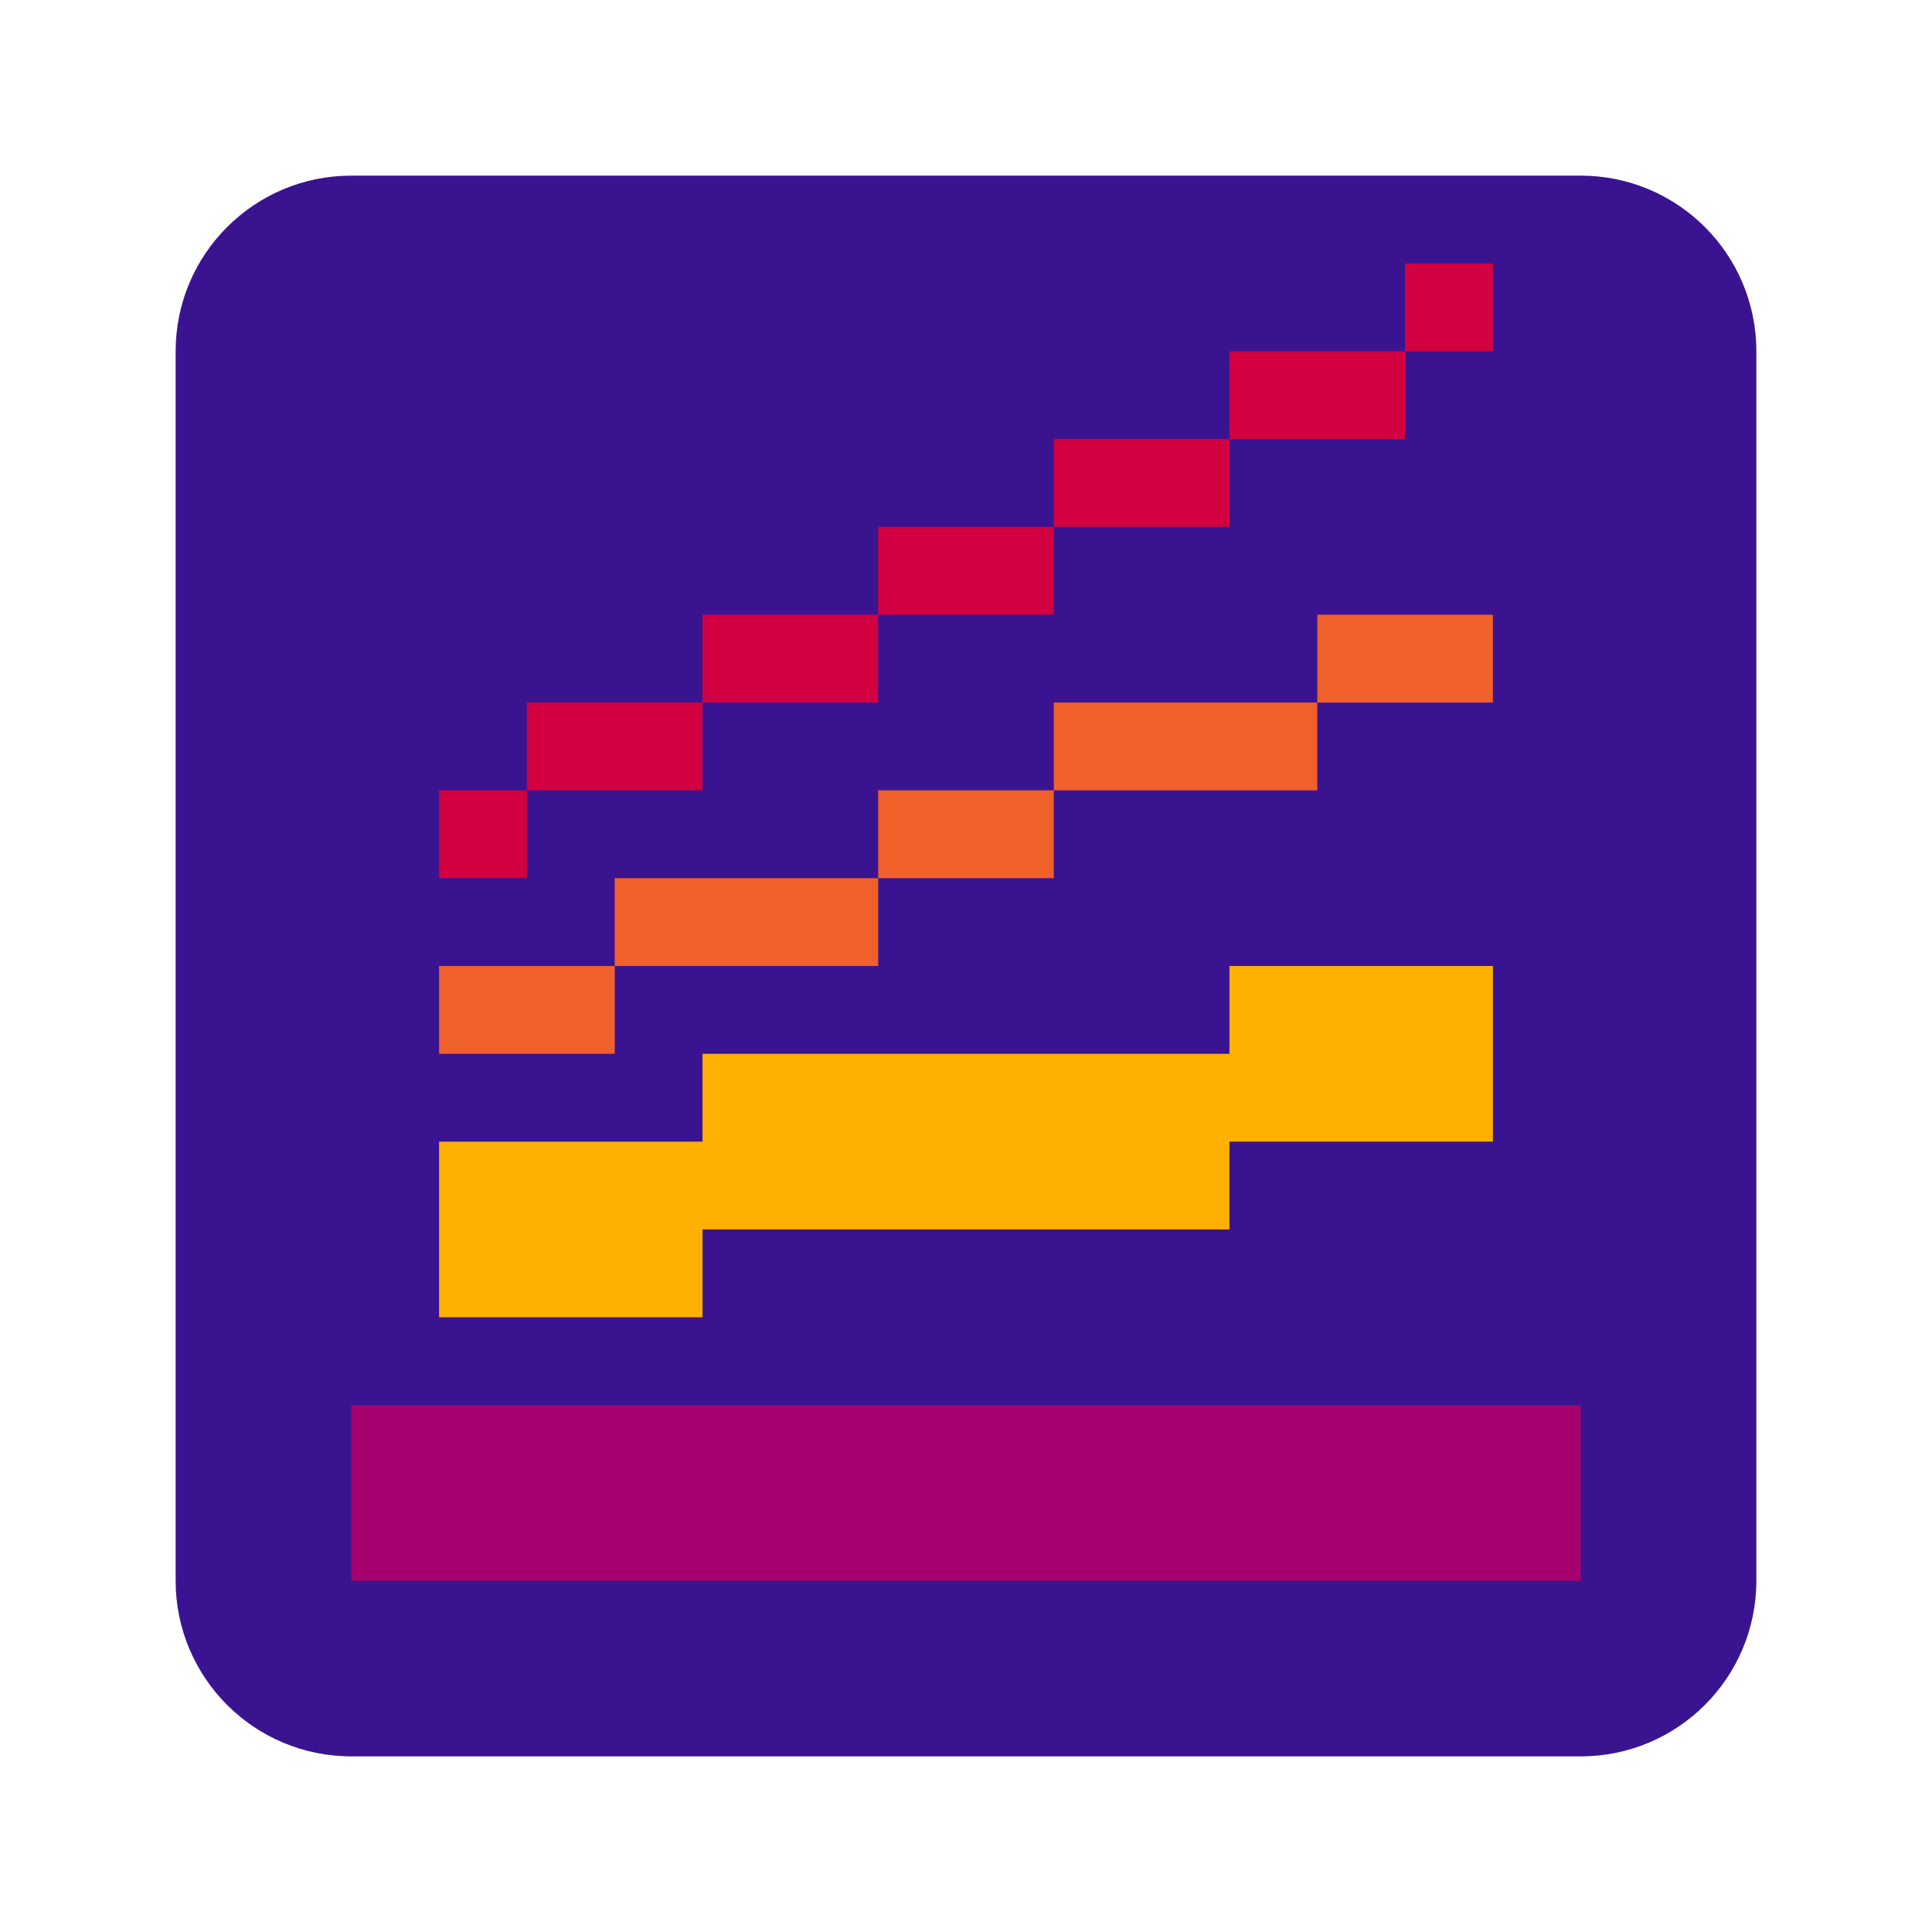
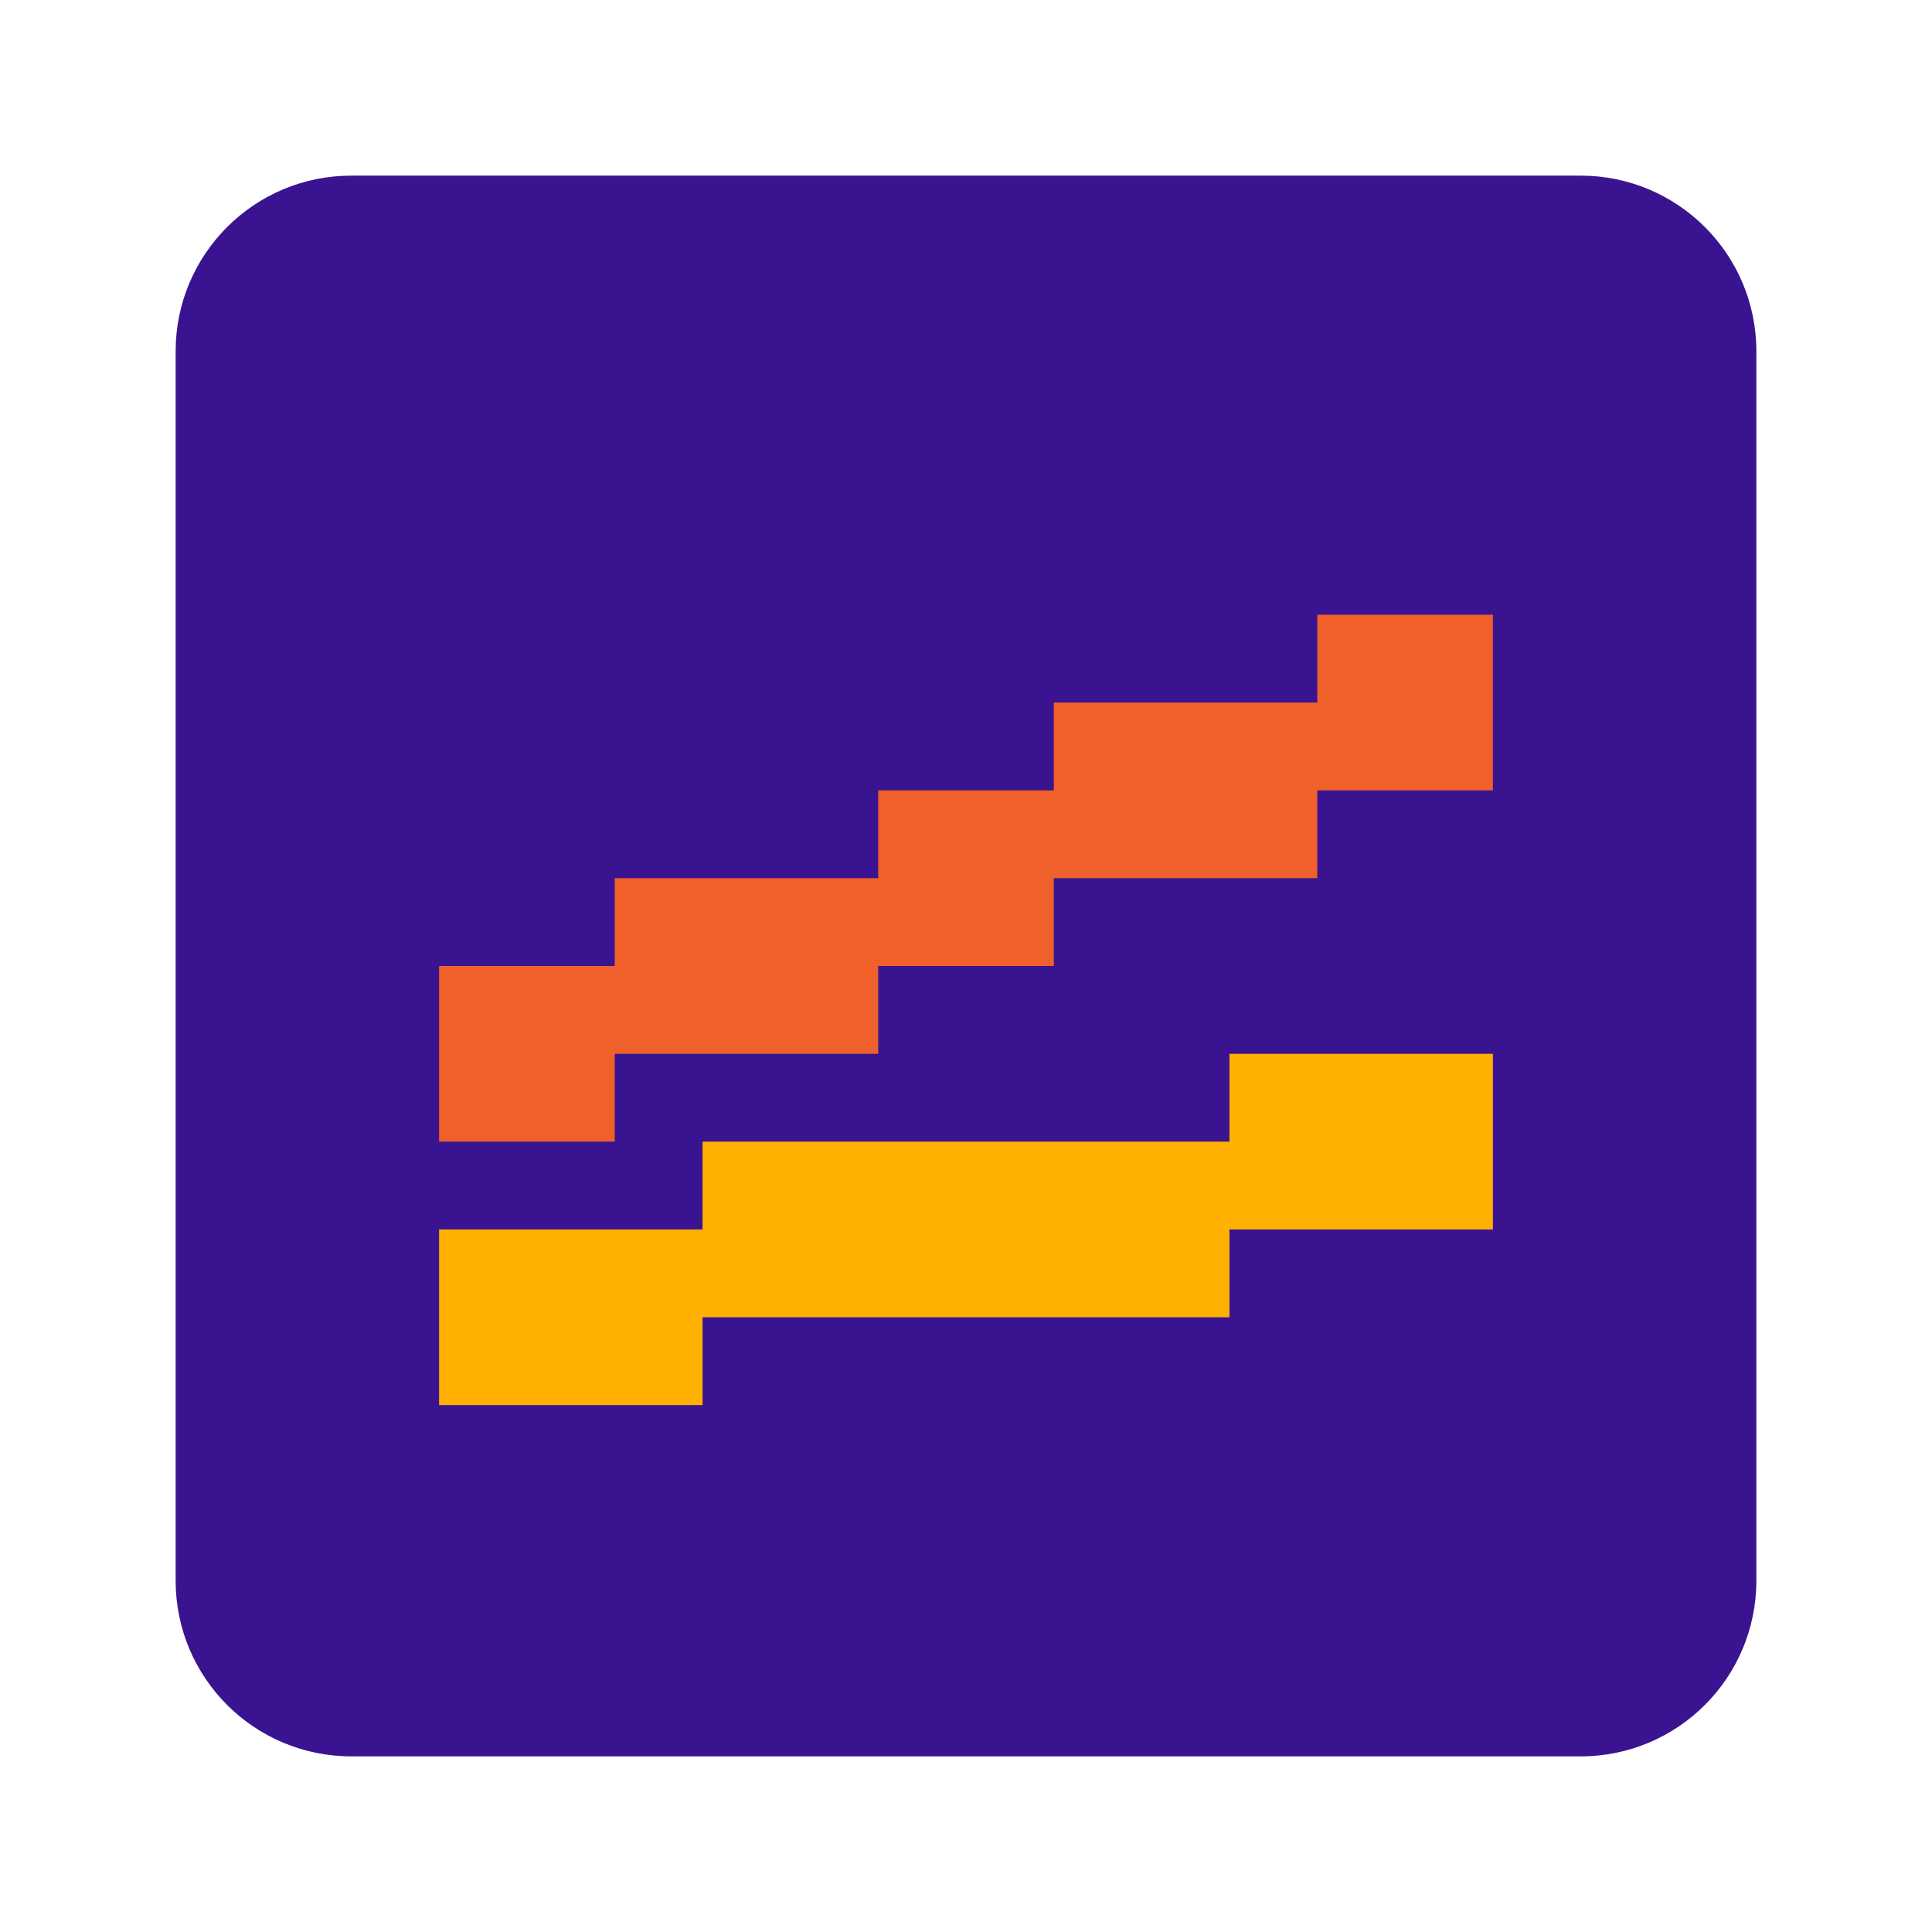
<svg xmlns="http://www.w3.org/2000/svg" width="22" height="22" viewBox="0 0 22 22">
  <rect id="tile" fill="#3a1490" x="2" y="2" width="18" height="18" rx="2" />
-   <path id="floor" fill="#a6006e" d="M4 16h14v2h-14z" />
-   <path id="h3" fill="#d20040" d="M5 9h1v1h-1z M6 8h2v1h-2z M8 7h2v1h-2z M10 6h2v1h-2z M12 5h2v1h-2z M14 4h2v1h-2z M16 3h1v1h-1z" />
-   <path id="h2" fill="#f0602a" d="M5 11h2v1h-2z M7 10h3v1h-3z M10 9h2v1h-2z M12 8h3v1h-3z M15 7h2v1h-2z" />
-   <path id="fundamental" fill="#ffb000" d="M5 13h3v2h-3z M8 12h6v2h-6z M14 11h3v2h-3z" />
+   <path id="h2" fill="#f0602a" d="M5 11h2v2h-2z M7 10h3v2h-3z M10 9h2v2h-2z M12 8h3v2h-3z M15 7h2v2h-2z" />
+   <path id="fundamental" fill="#ffb000" d="M5 14h3v2h-3z M8 13h6v2h-6z M14 12h3v2h-3z" />
</svg>
